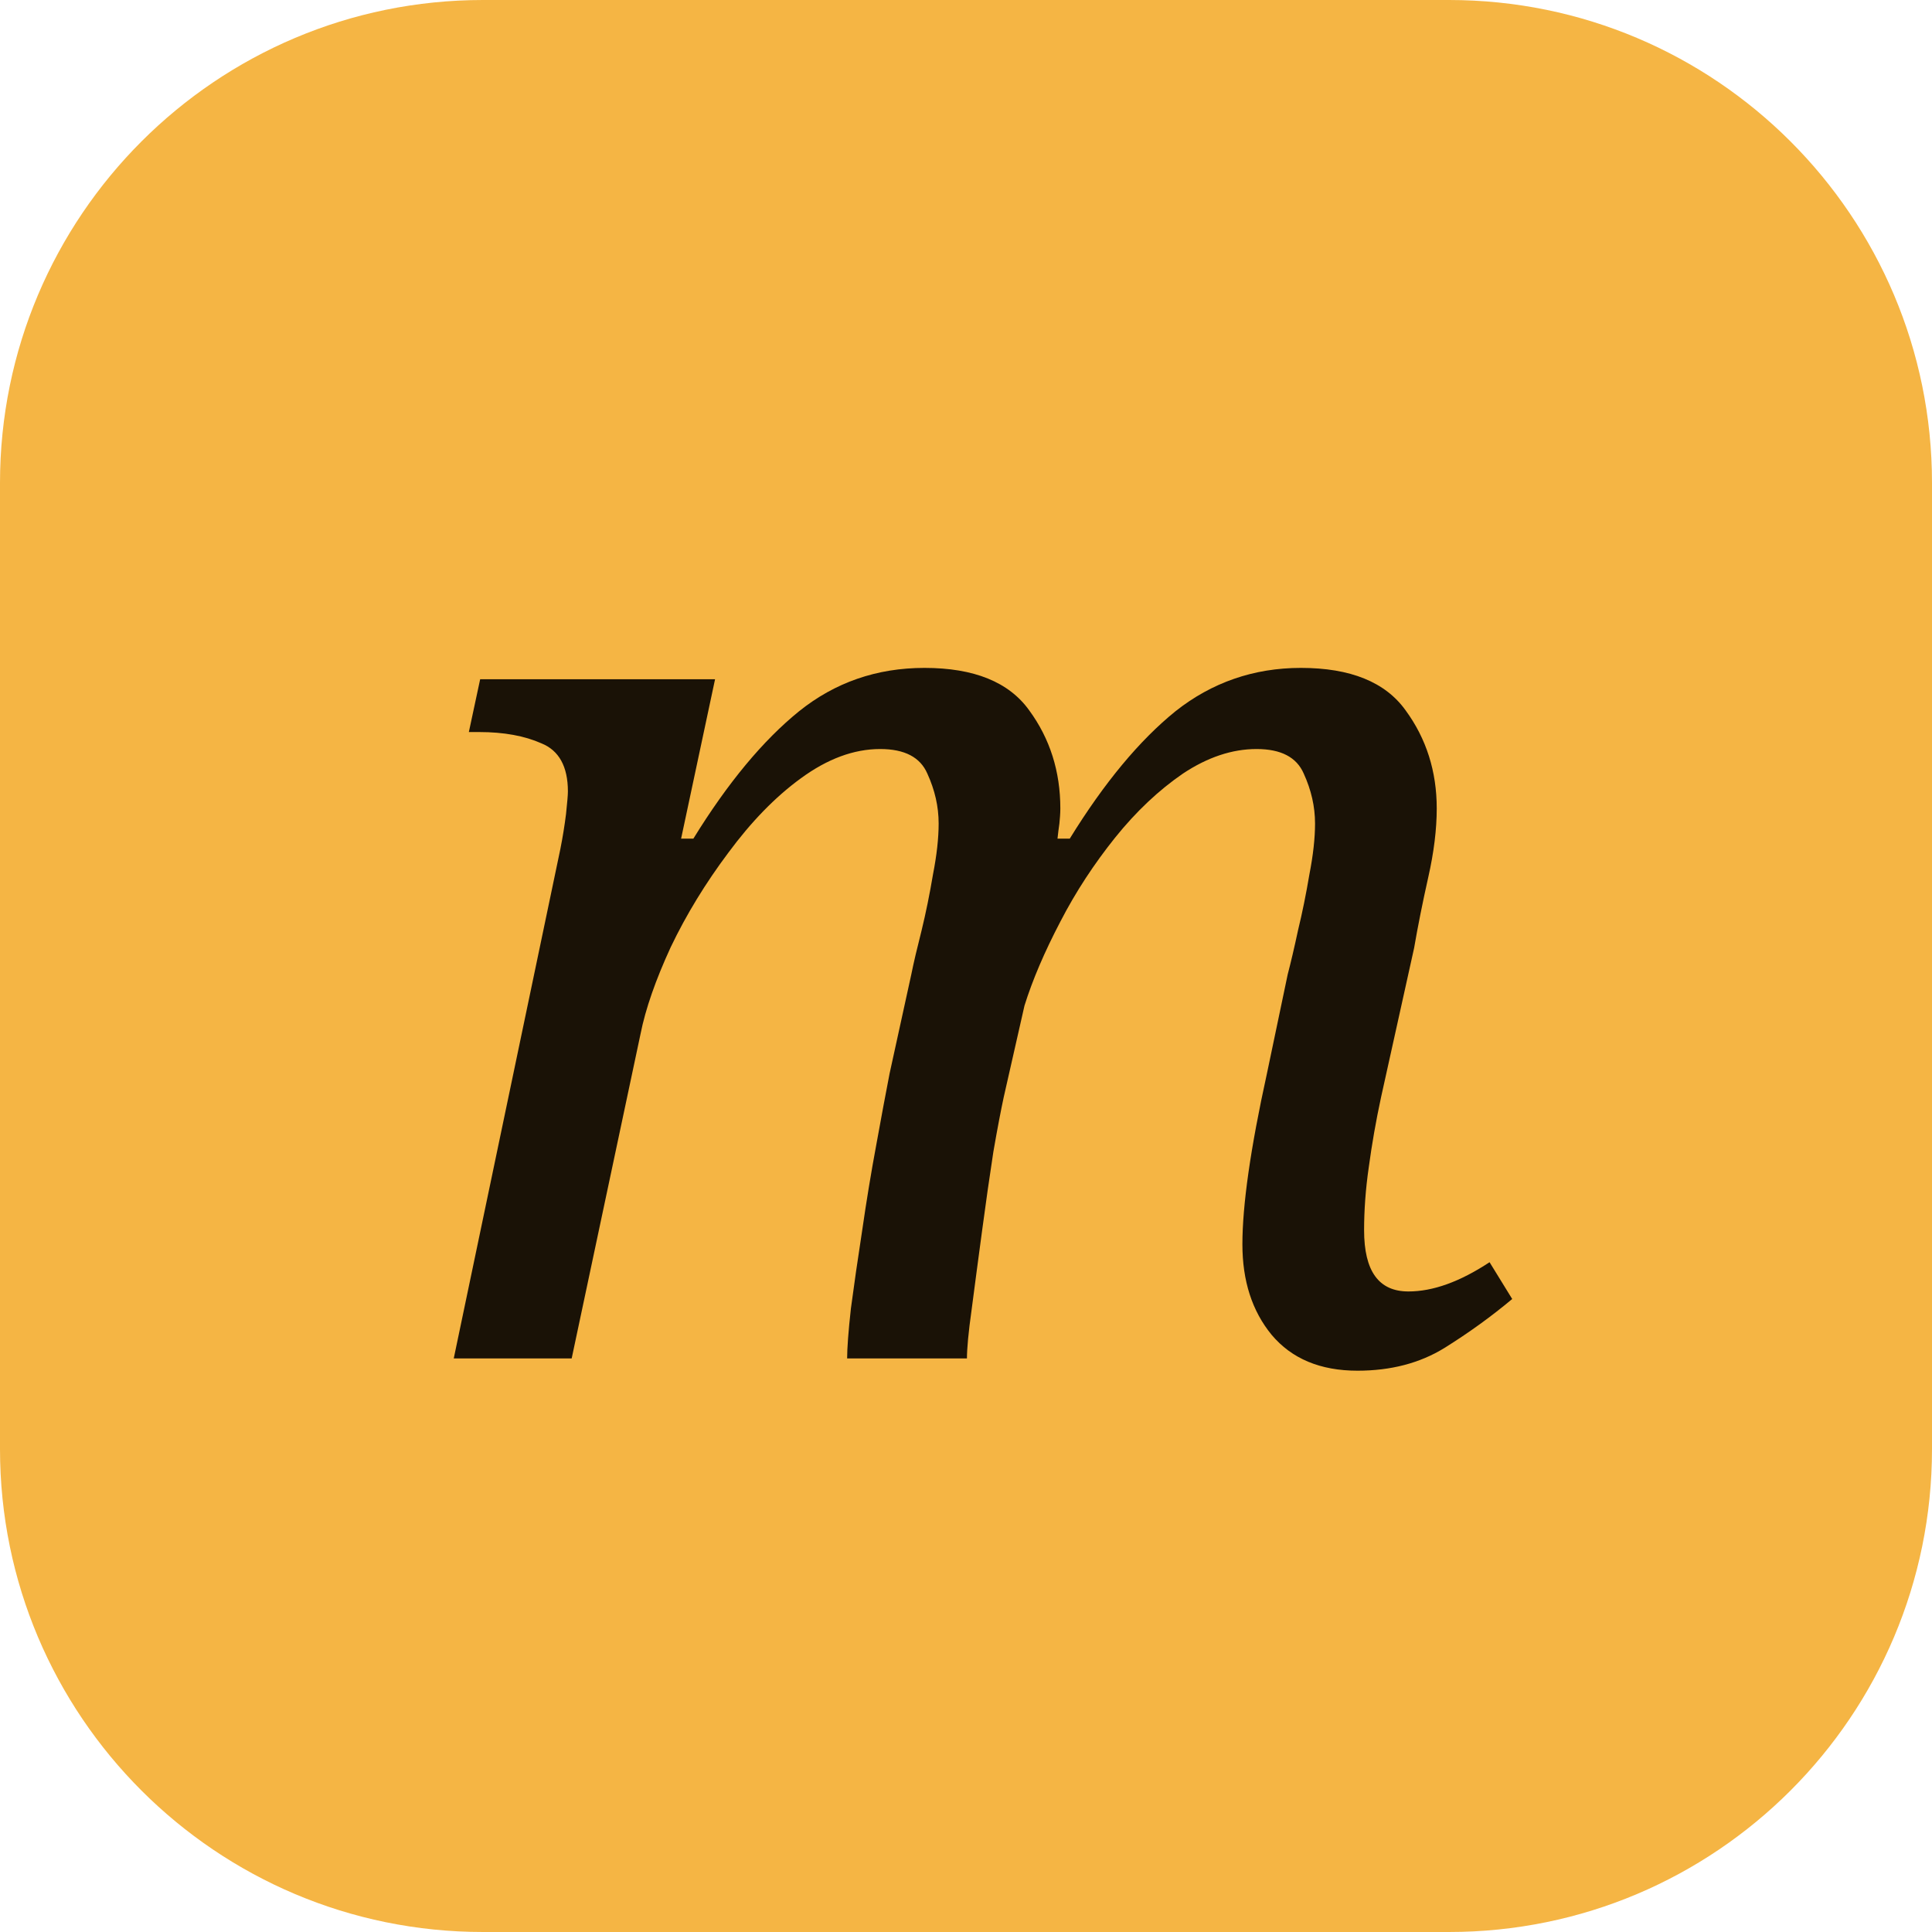
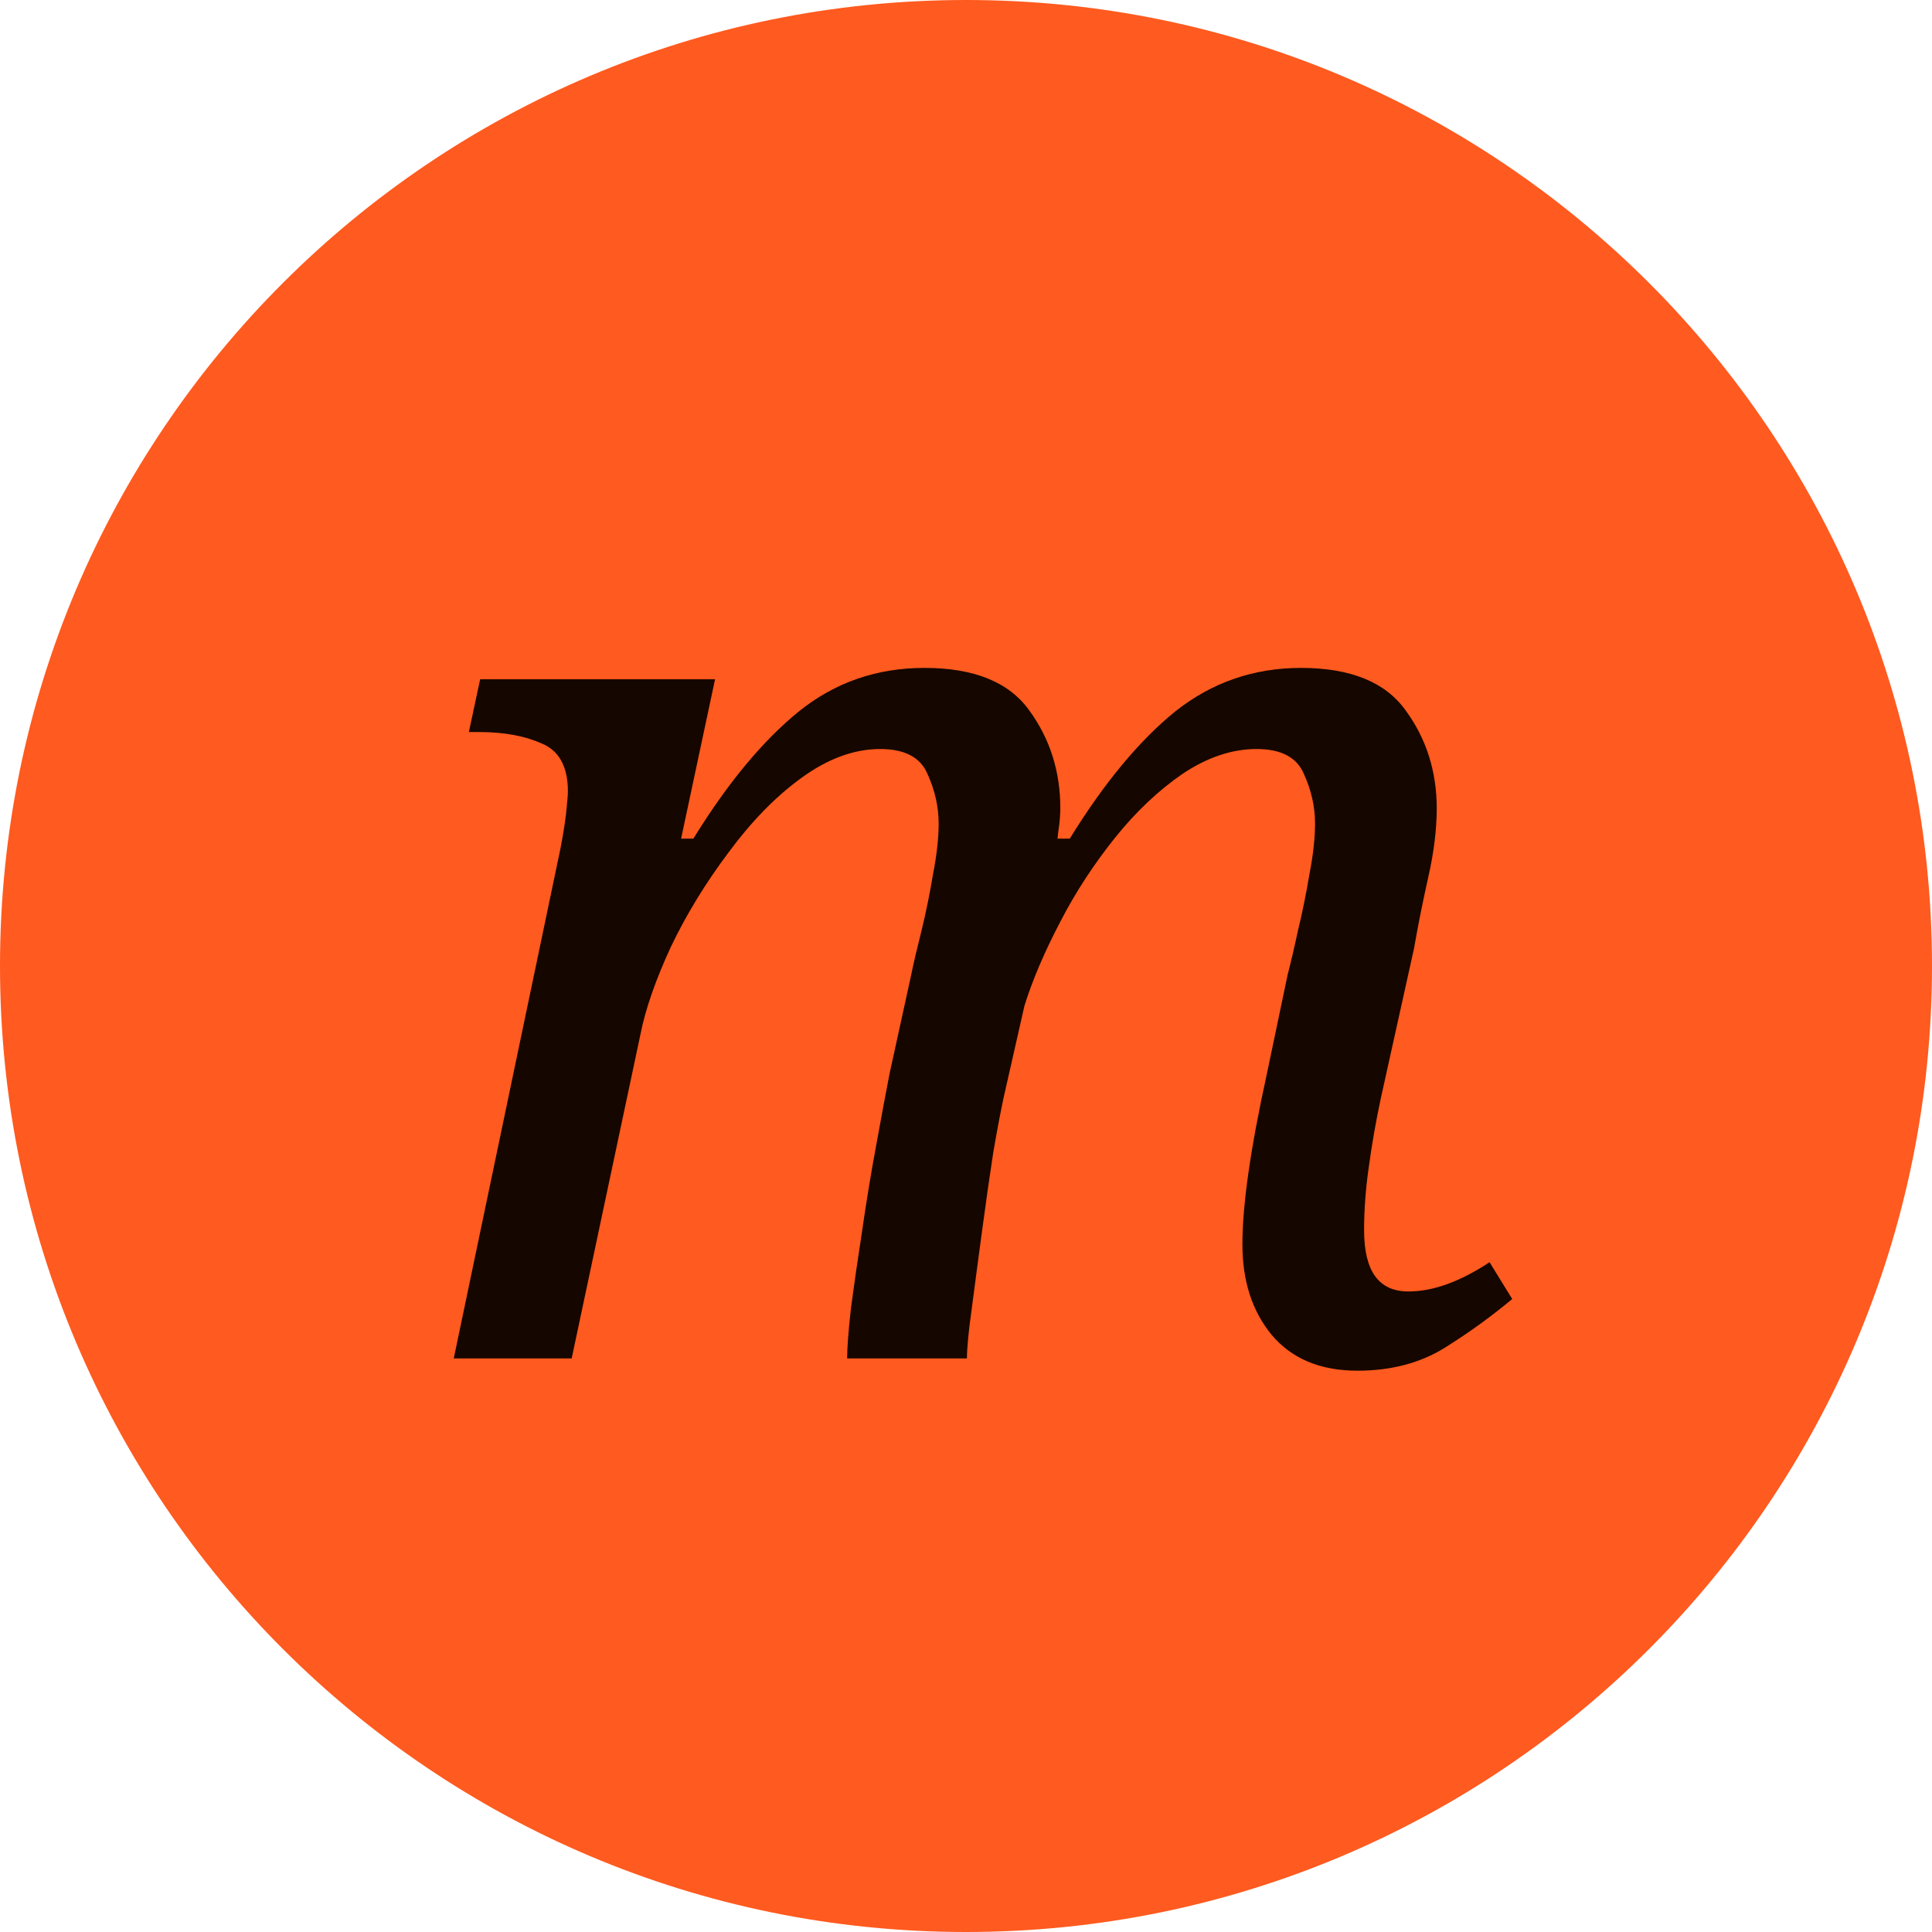
<svg xmlns="http://www.w3.org/2000/svg" viewBox="0 0 32 32">
-   <rect width="32" height="32" rx="8" fill="#F5B544" />
-   <text x="16" y="22.5" font-family="Georgia,serif" font-style="italic" font-size="21" text-anchor="middle" fill="#1A1206">m</text>
+   <rect width="32" height="32" rx="16" fill="#FF5A1F" />
+   <text x="16" y="22.5" font-family="Georgia,serif" font-style="italic" font-size="21" text-anchor="middle" fill="#160600">m</text>
</svg>
